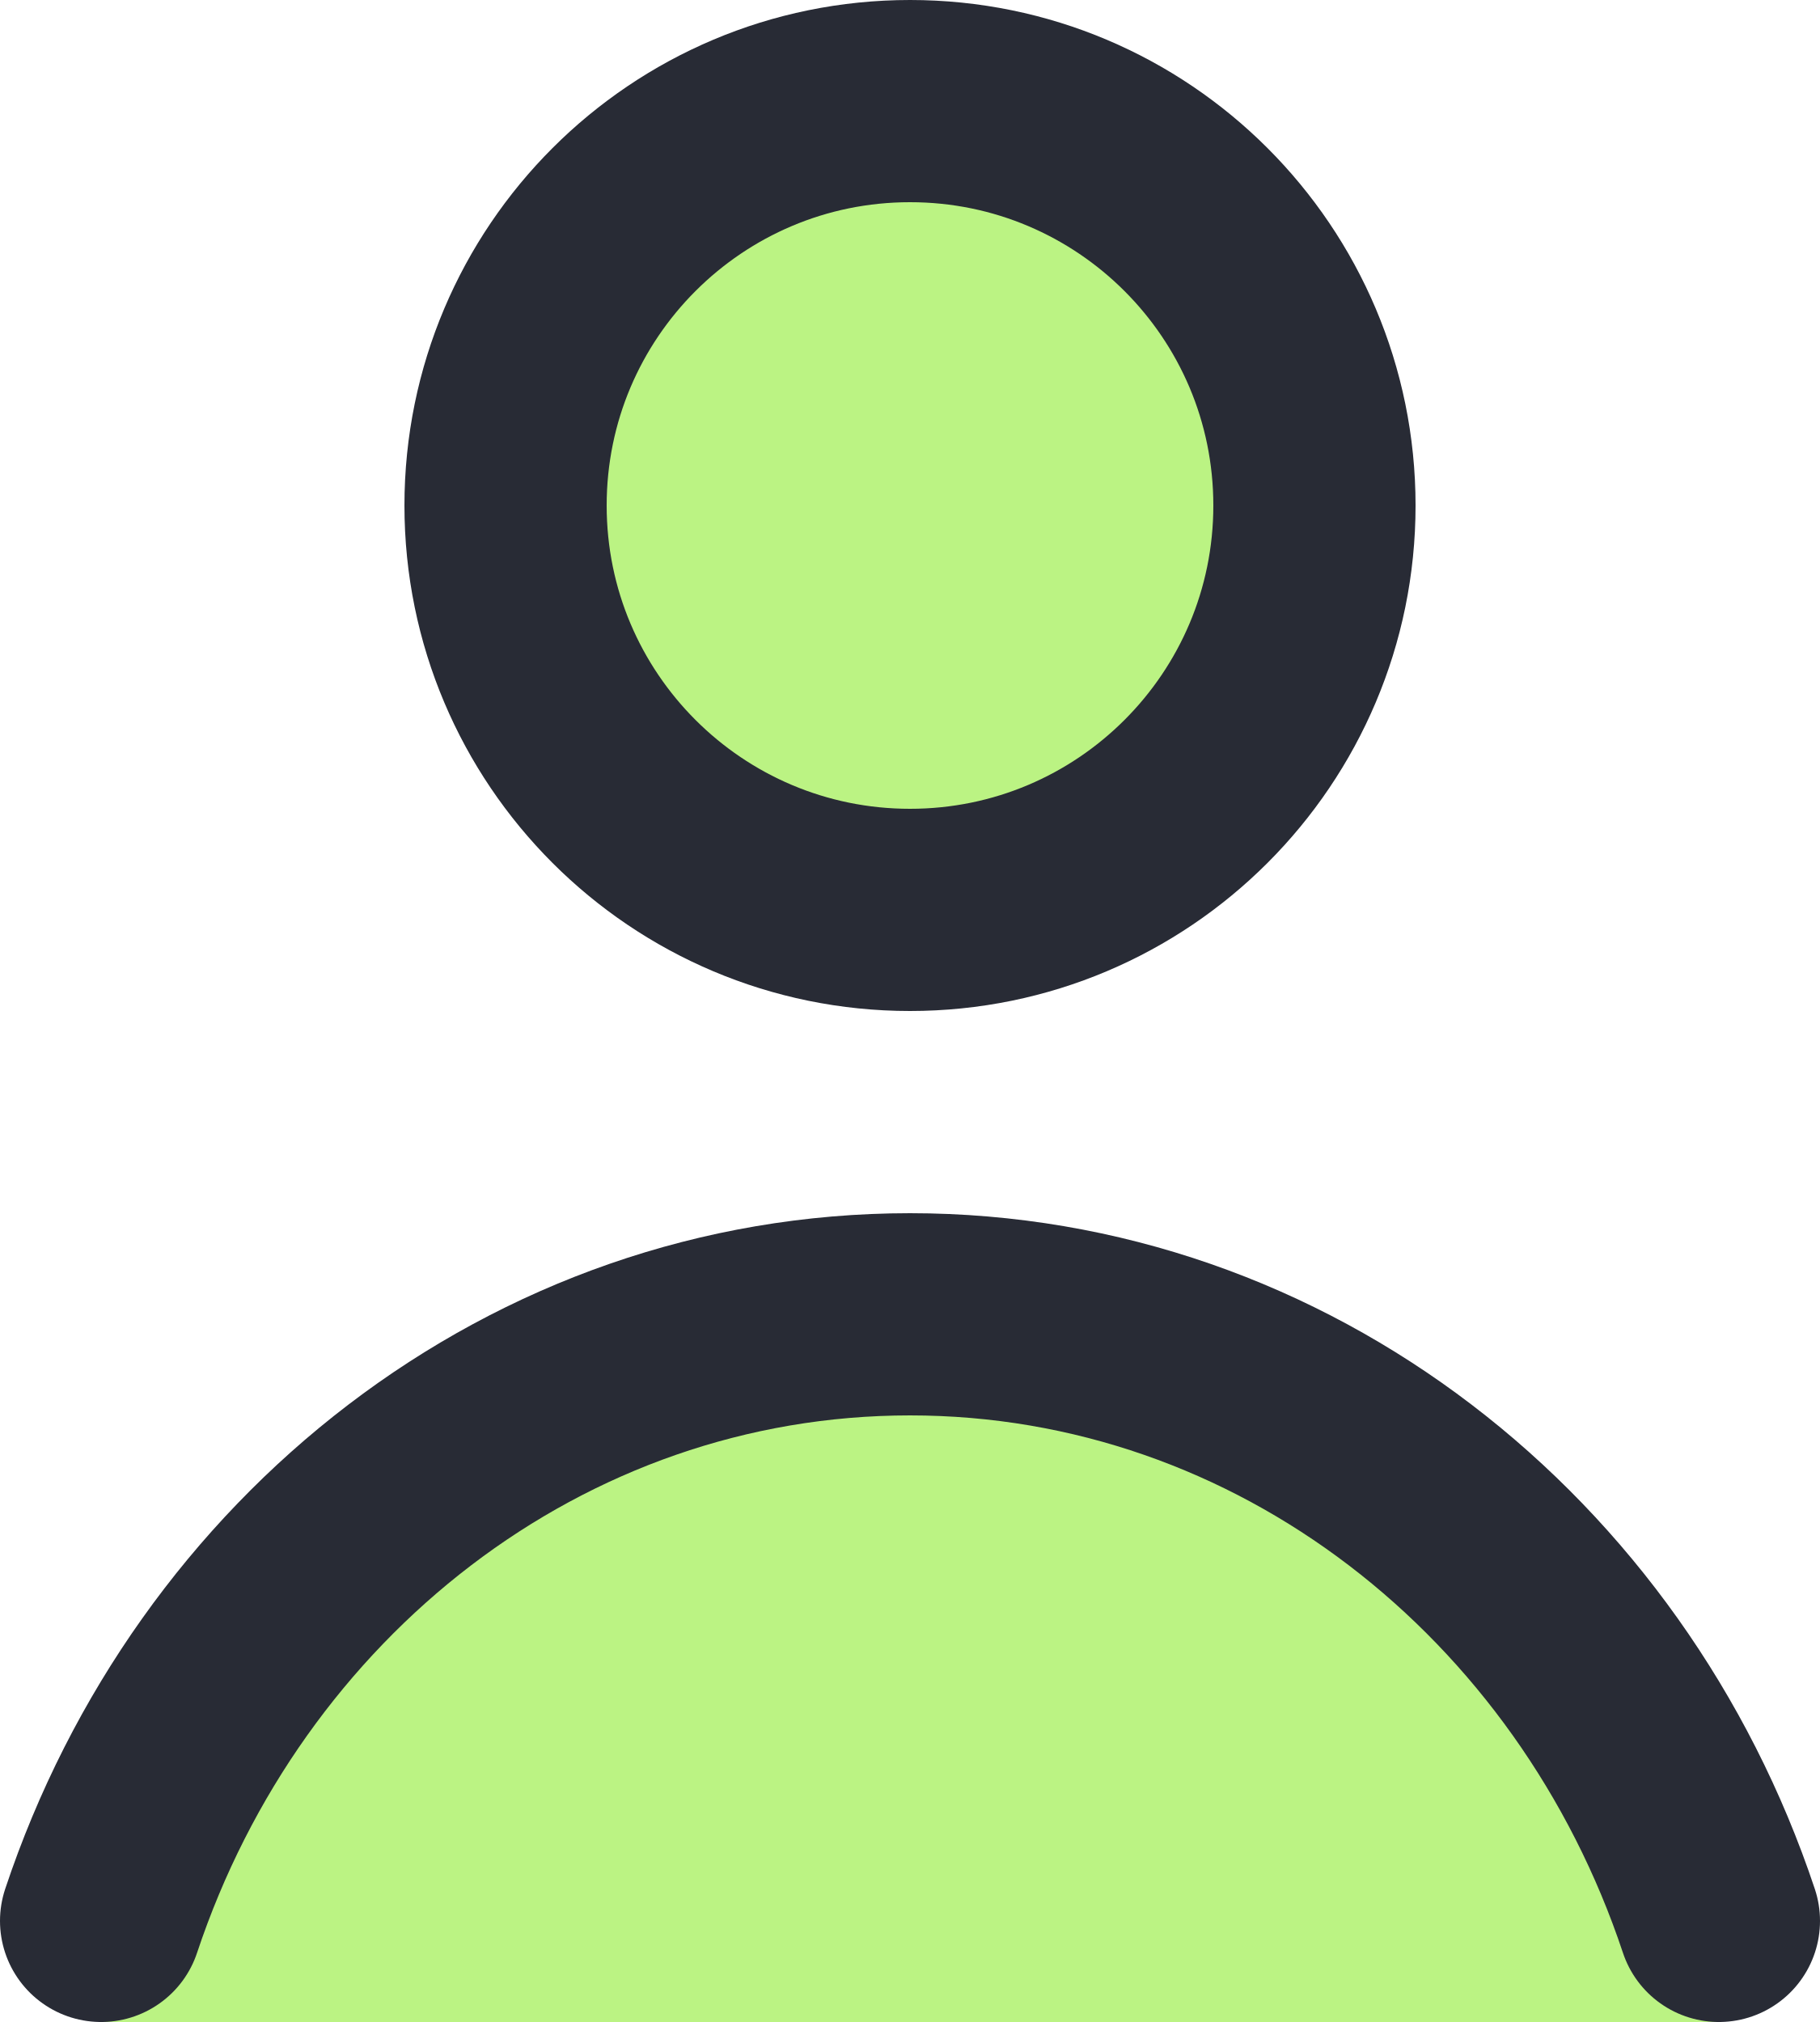
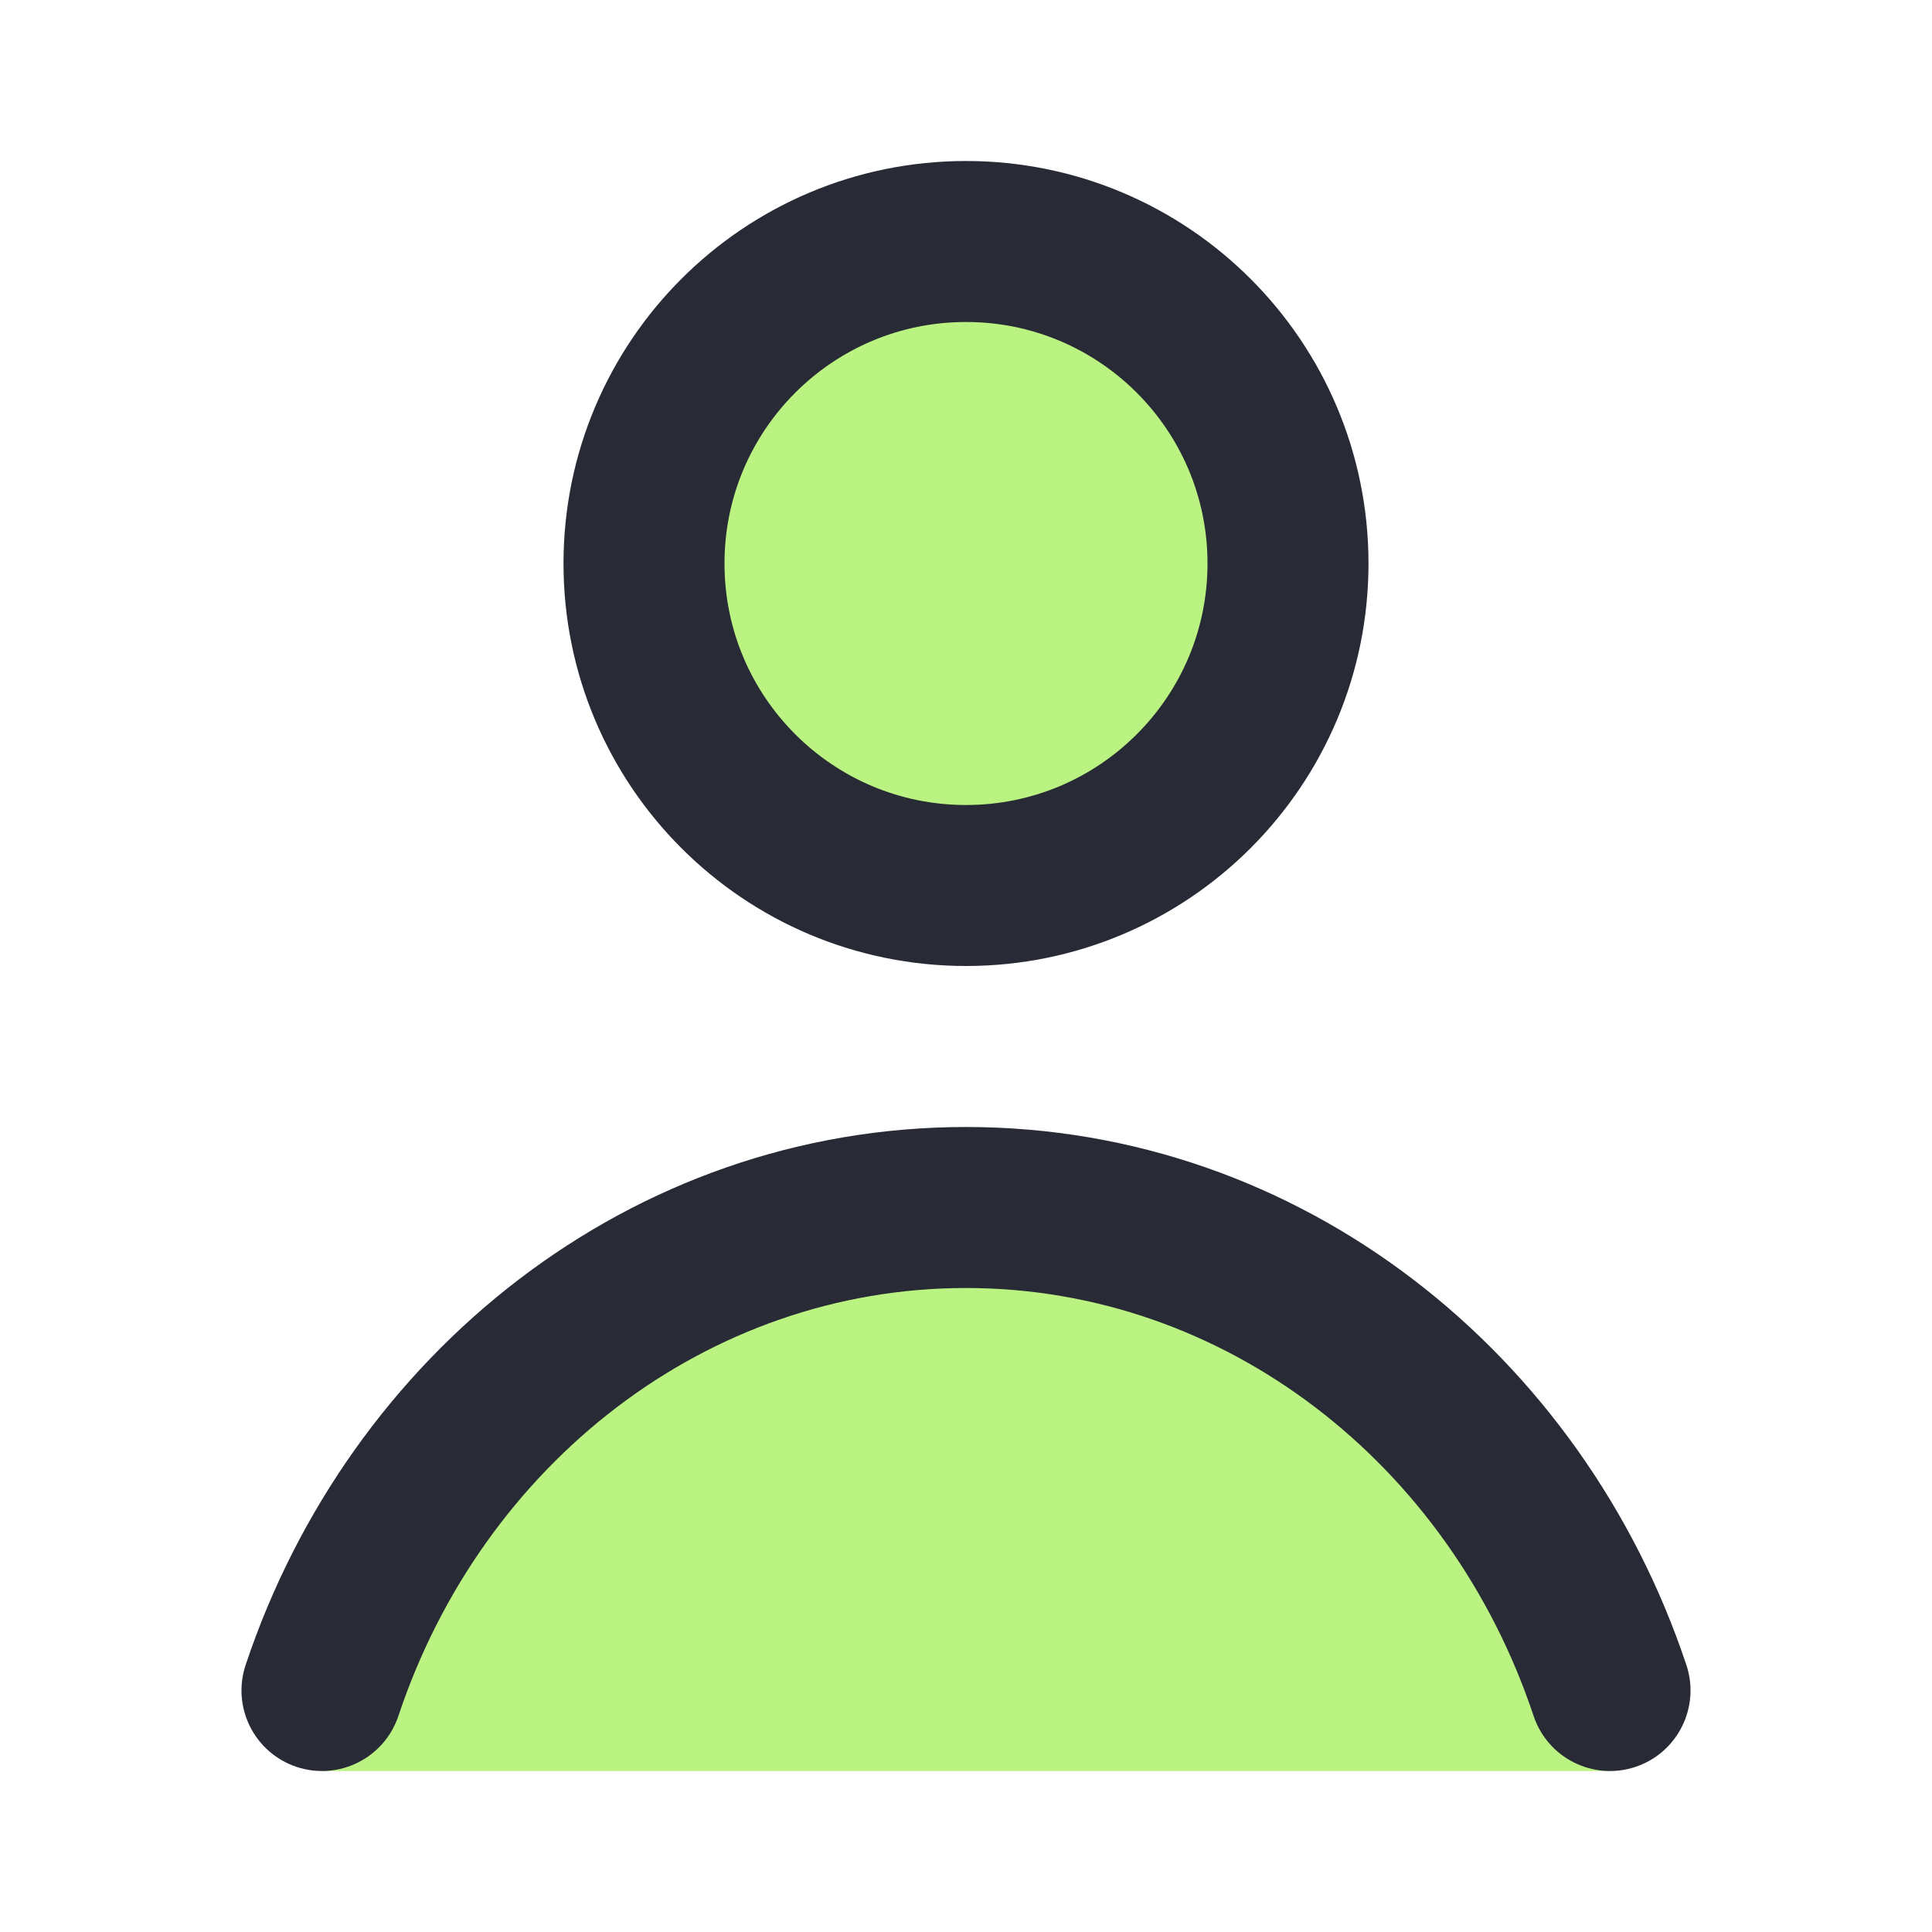
- <svg xmlns="http://www.w3.org/2000/svg" width="18" height="20" viewBox="0 0 18 20" fill="none">
-   <circle cx="9" cy="5" r="4" fill="#BBF383" stroke="#282B35" stroke-width="2" />
-   <path d="M9 13C4.582 13 1 16.134 1 20H17C17 16.134 13.418 13 9 13Z" fill="#BBF383" />
-   <path d="M1 19C2.164 15.504 5.307 13 9 13C12.693 13 15.835 15.504 17 19" stroke="#282B35" stroke-width="2" stroke-linecap="round" />
+ <svg xmlns="http://www.w3.org/2000/svg" width="24" height="24" viewBox="0 0 24 24" fill="none">
+   <circle cx="12" cy="7" r="4" fill="#BBF383" stroke="#282B35" stroke-width="2" />
+   <path d="M12 15C7.582 15 4 18.134 4 22H20C20 18.134 16.418 15 12 15Z" fill="#BBF383" />
+   <path d="M3.051 20.684C2.877 21.208 3.16 21.774 3.684 21.949C4.208 22.123 4.774 21.84 4.949 21.316L3.051 20.684ZM19.051 21.316C19.226 21.84 19.792 22.123 20.316 21.949C20.84 21.774 21.123 21.208 20.949 20.684L19.051 21.316ZM4.949 21.316C5.992 18.186 8.781 16 12 16V14C7.832 14 4.337 16.823 3.051 20.684L4.949 21.316ZM12 16C15.219 16 18.008 18.186 19.051 21.316L20.949 20.684C19.663 16.823 16.168 14 12 14V16Z" fill="#282B35" />
</svg>
